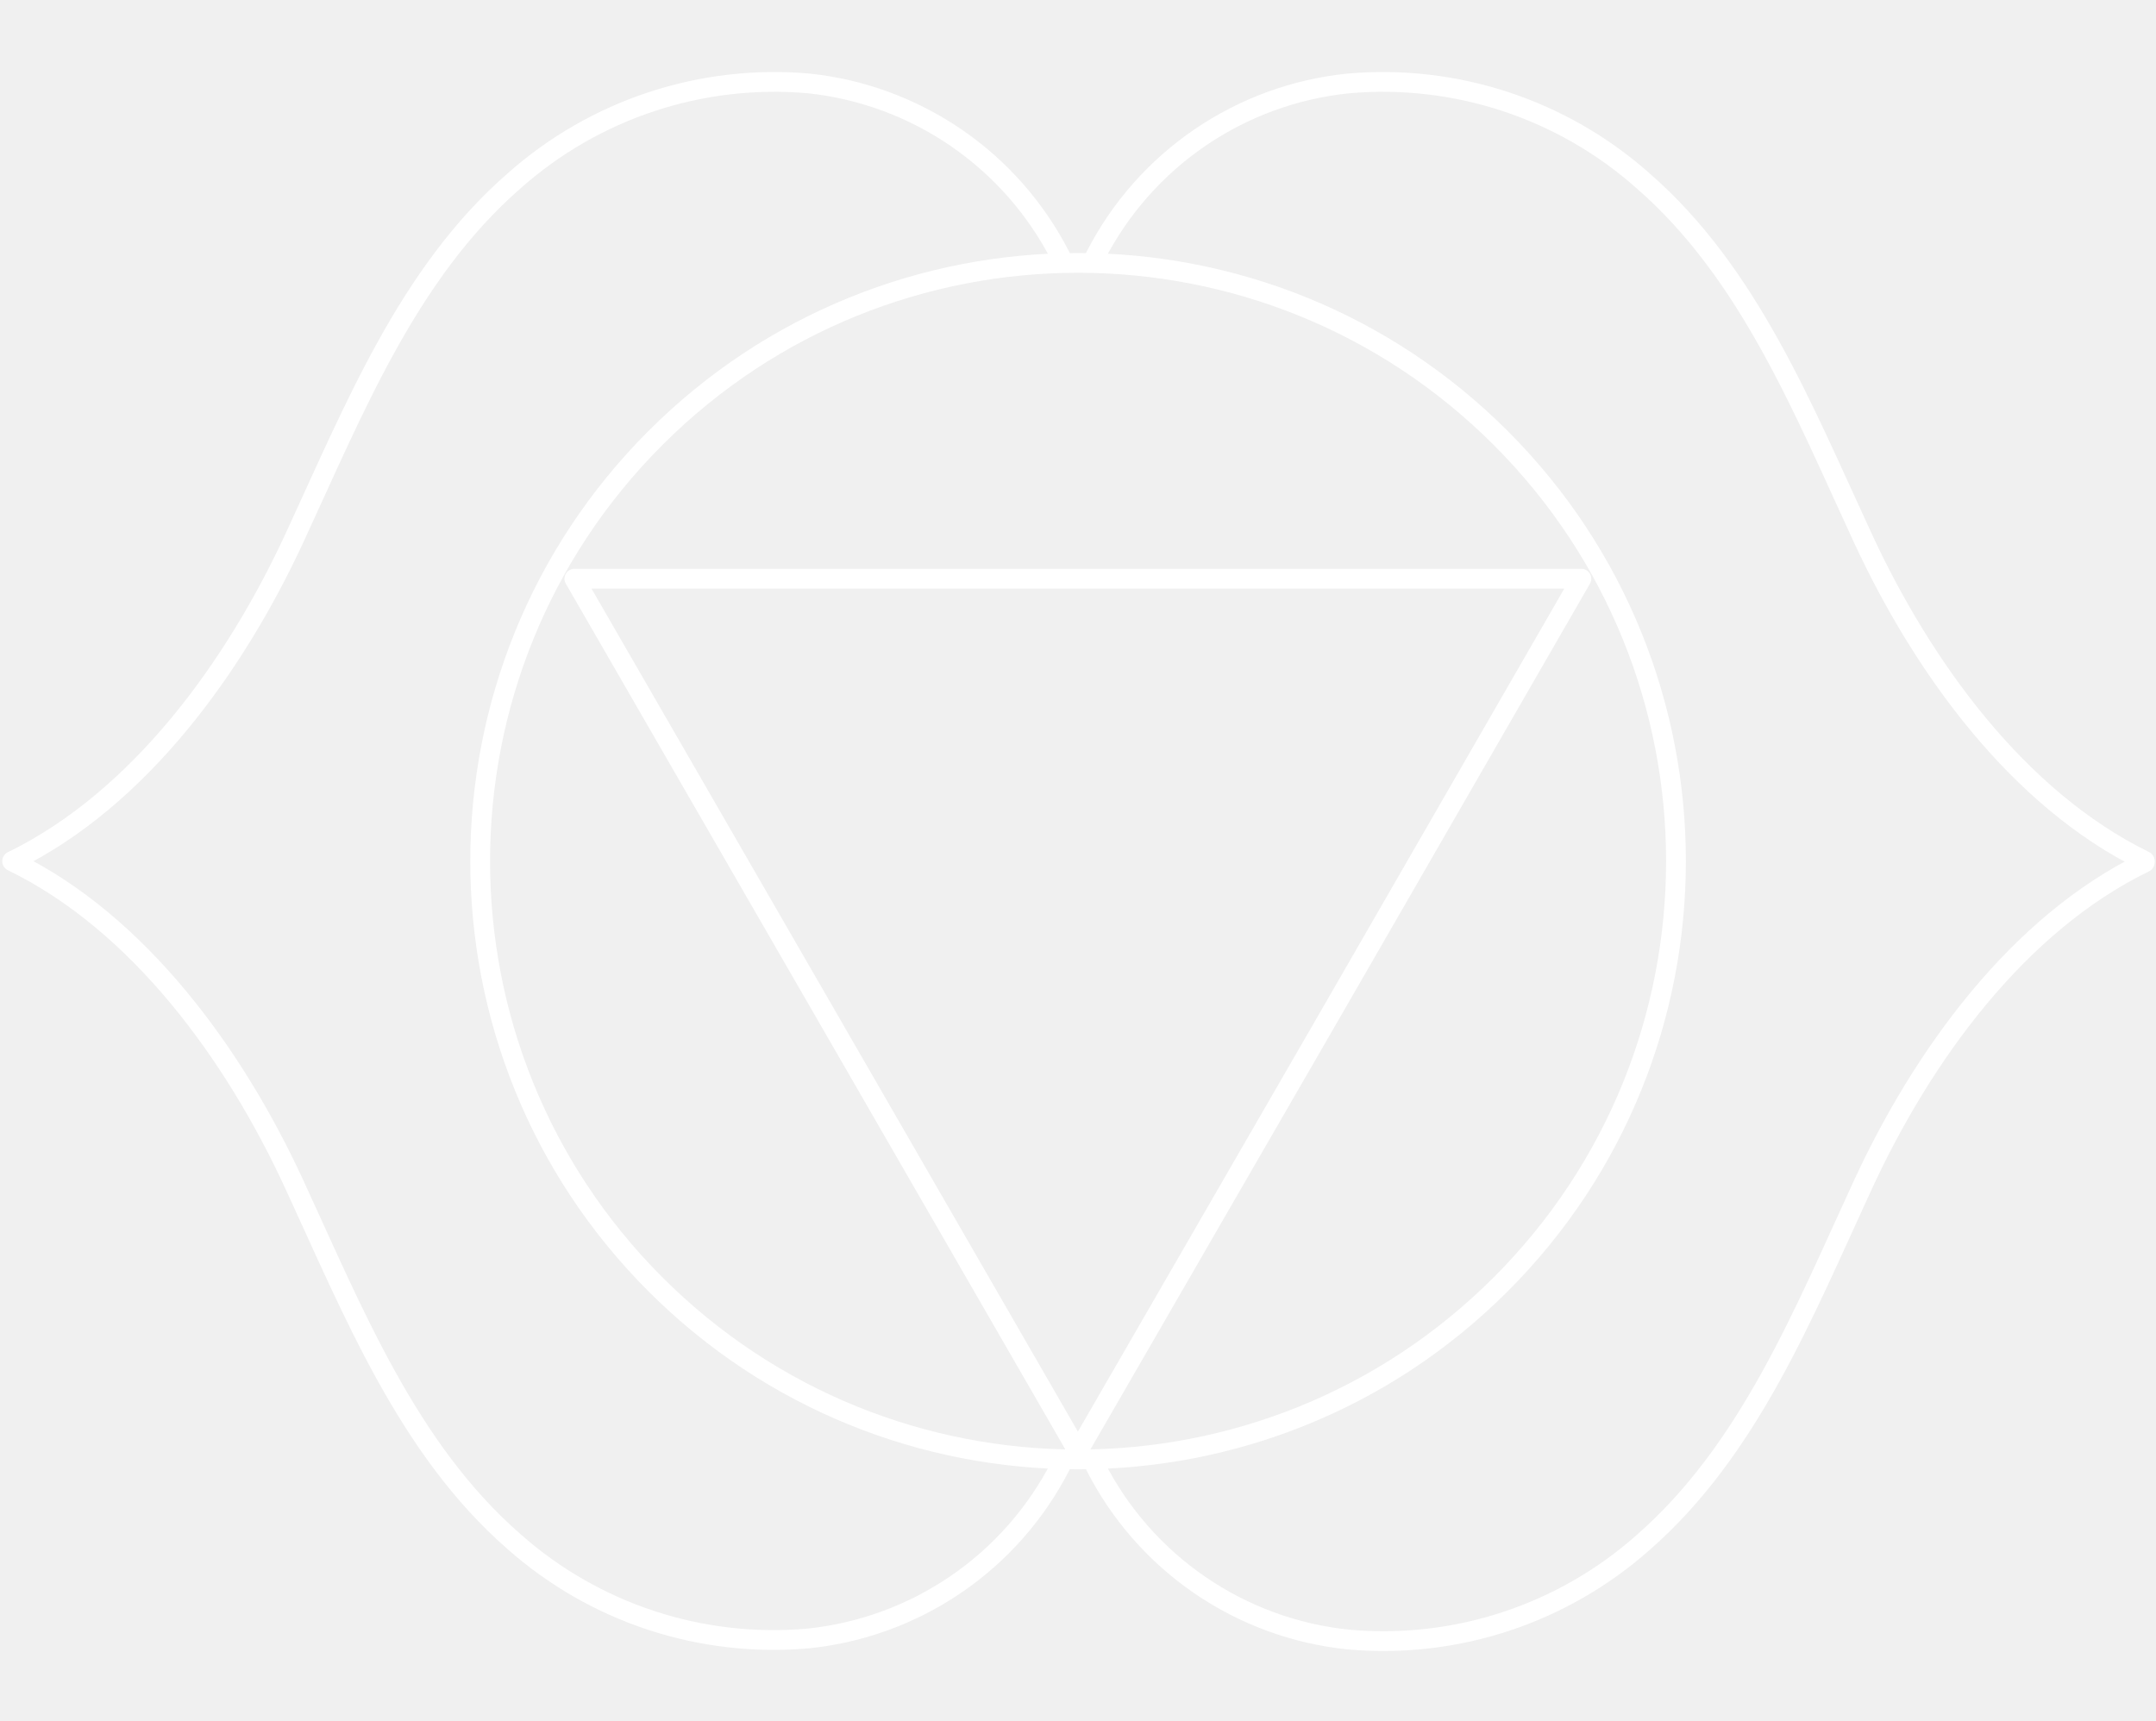
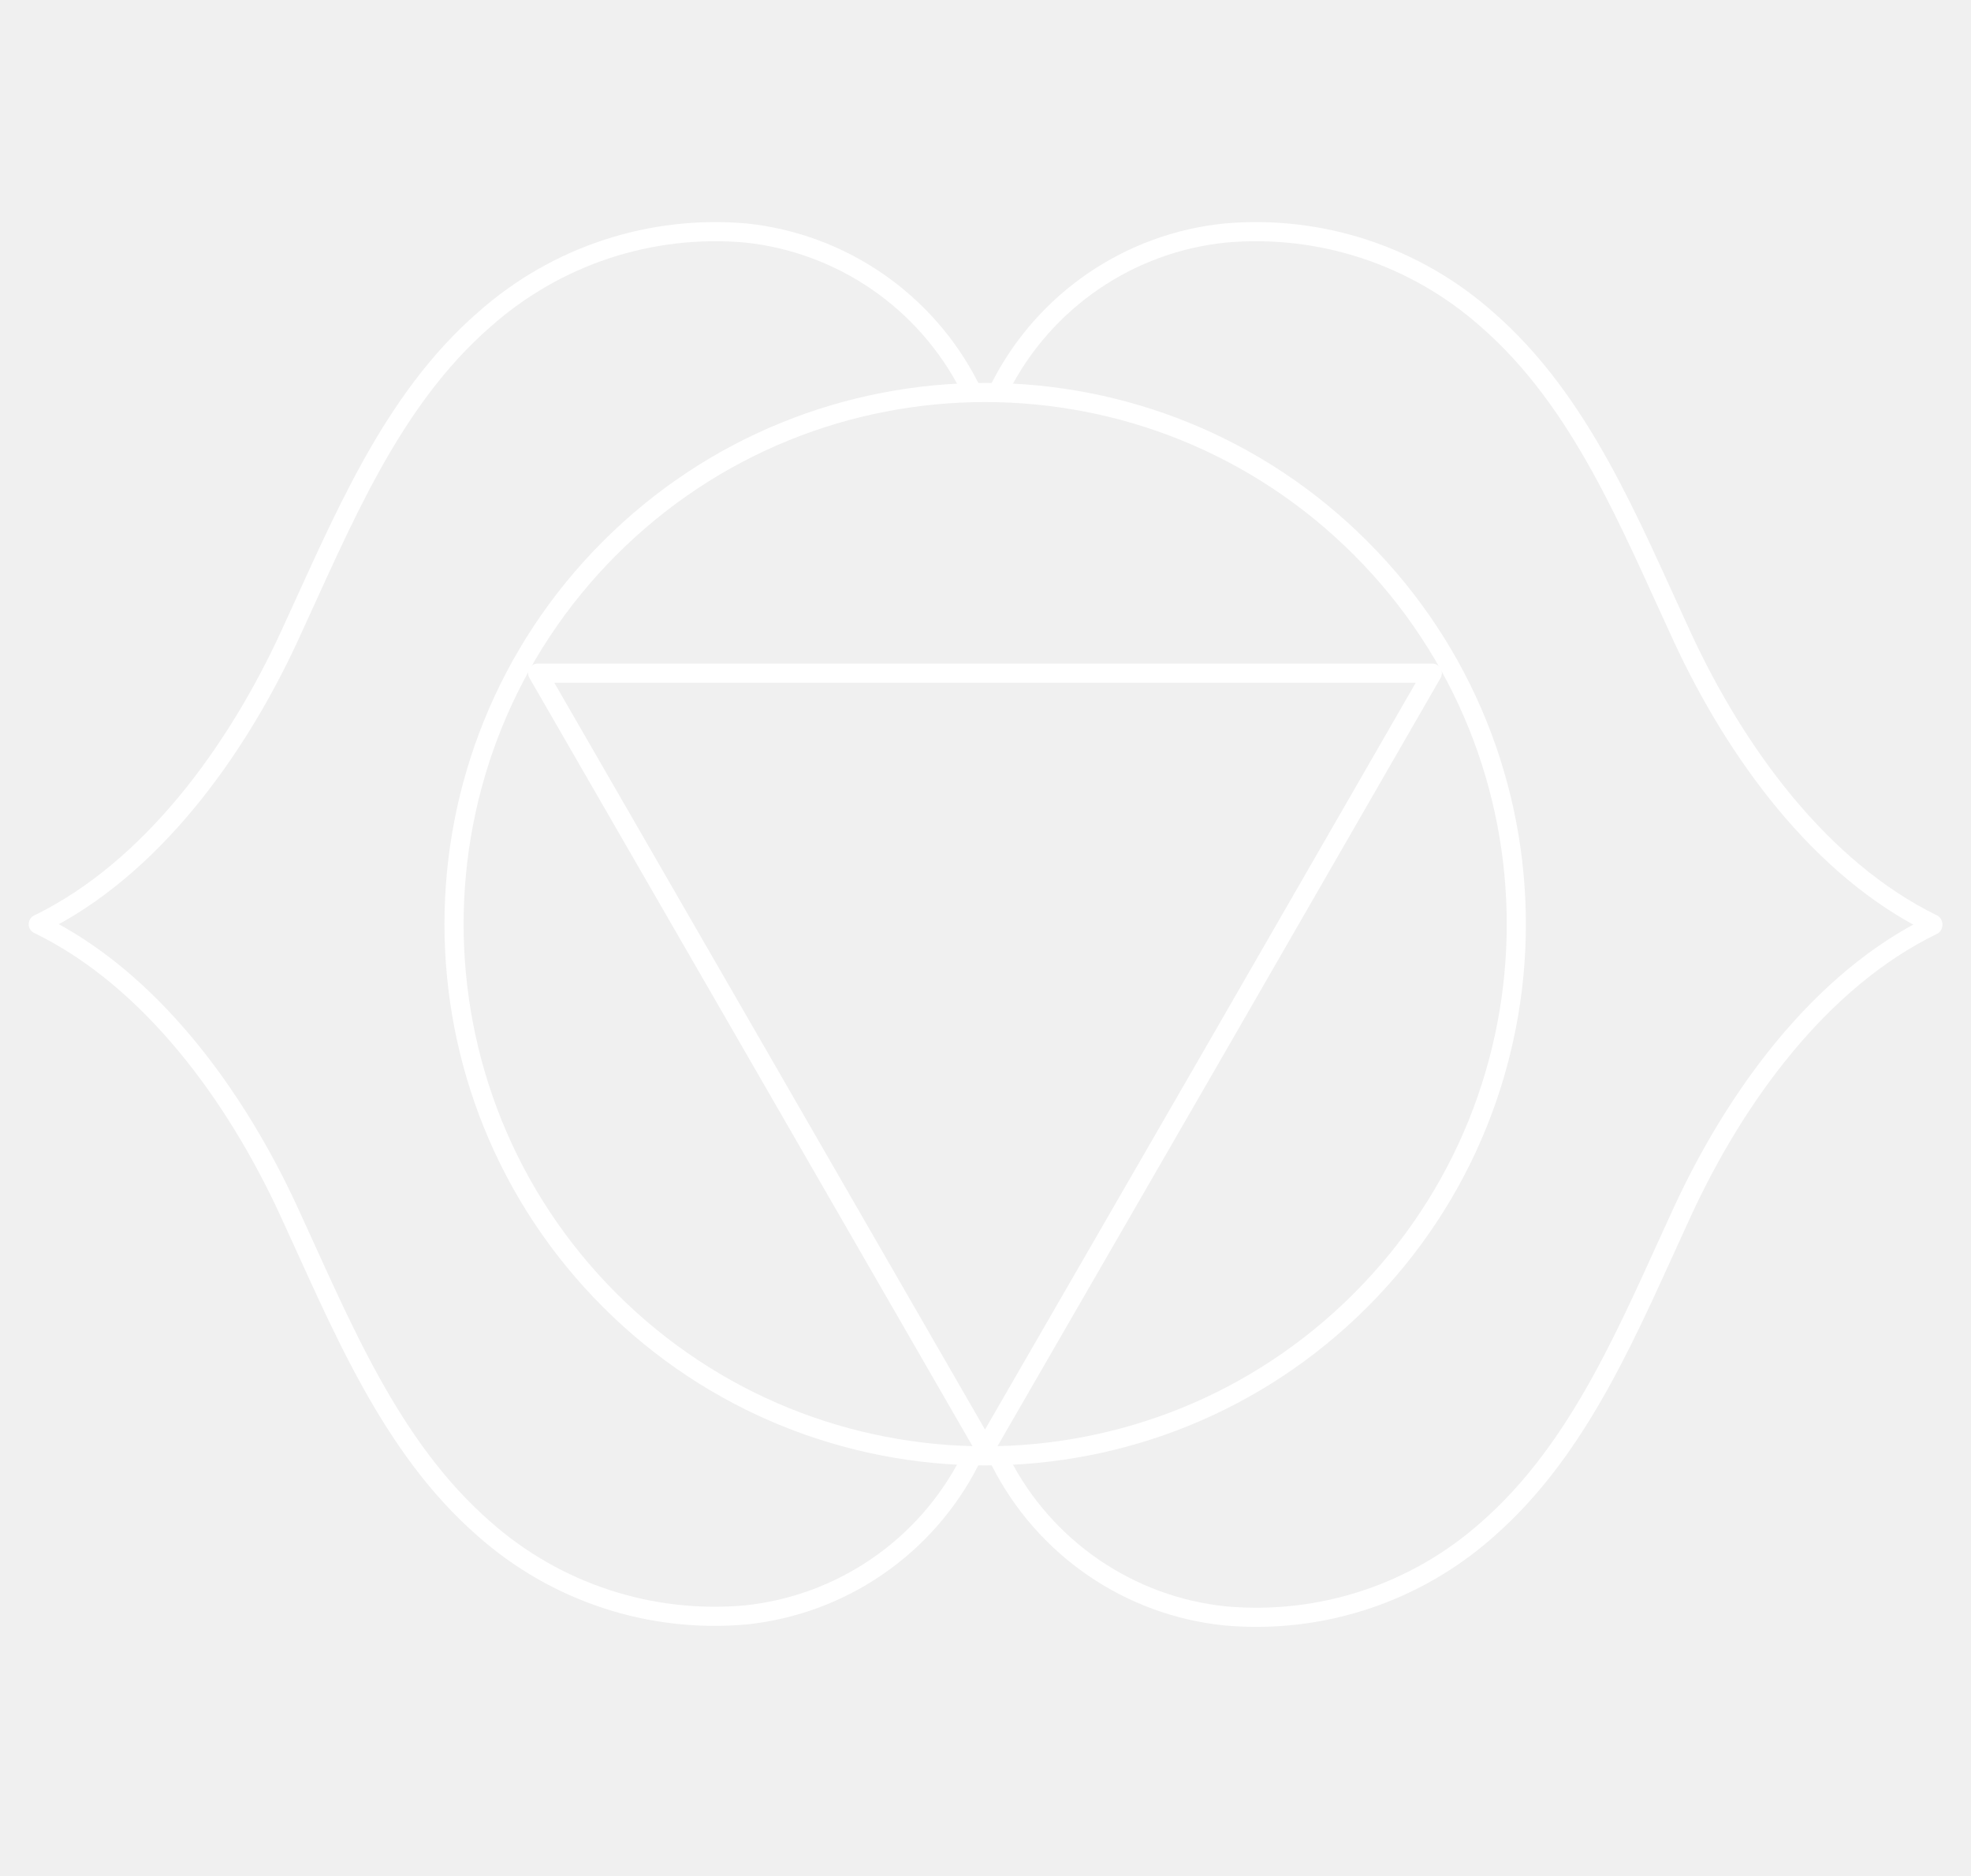
- <svg xmlns="http://www.w3.org/2000/svg" width="109" height="87" viewBox="0 0 109 87" fill="none">
-   <path d="M75.878 64.938C87.683 53.124 87.683 33.969 75.878 22.155C64.073 10.34 44.934 10.34 33.129 22.155C21.325 33.969 21.325 53.124 33.13 64.938C44.934 76.752 64.073 76.752 75.878 64.938Z" stroke="white" stroke-miterlimit="10" stroke-linecap="round" />
-   <path d="M54.494 73.392L67.231 51.337L79.95 29.264H54.494H29.038L41.775 51.337L54.494 73.392Z" stroke="white" stroke-linecap="round" stroke-linejoin="round" />
-   <path d="M53.611 12.962C52.385 10.561 50.58 8.504 48.359 6.978C46.138 5.451 43.572 4.503 40.892 4.219C38.209 3.982 35.506 4.294 32.947 5.138C30.389 5.982 28.029 7.339 26.013 9.127C20.622 13.809 17.879 20.747 14.873 27.233C11.867 33.72 7.058 40.395 0.633 43.535" stroke="white" stroke-miterlimit="10" stroke-linecap="round" />
-   <path d="M53.611 74.126C52.381 76.526 50.572 78.581 48.348 80.104C46.123 81.627 43.554 82.571 40.874 82.85C38.192 83.091 35.489 82.782 32.93 81.942C30.372 81.101 28.012 79.747 25.995 77.961C20.603 73.261 17.86 66.341 14.854 59.836C11.848 53.331 7.039 46.675 0.614 43.553" stroke="white" stroke-miterlimit="10" stroke-linecap="round" />
-   <path d="M55.377 12.962C56.61 10.551 58.426 8.488 60.661 6.961C62.896 5.433 65.478 4.491 68.171 4.219C70.854 3.982 73.557 4.294 76.116 5.138C78.674 5.982 81.034 7.339 83.05 9.127C88.441 13.809 91.184 20.747 94.19 27.233C97.196 33.72 102.005 40.395 108.43 43.535" stroke="white" stroke-miterlimit="10" stroke-linecap="round" />
-   <path d="M55.377 74.126C56.605 76.544 58.42 78.615 60.655 80.149C62.89 81.683 65.474 82.631 68.171 82.906C70.853 83.148 73.556 82.839 76.114 81.998C78.672 81.158 81.033 79.803 83.05 78.018C88.441 73.317 91.184 66.398 94.19 59.892C97.196 53.387 102.005 46.731 108.43 43.61" stroke="white" stroke-miterlimit="10" stroke-linecap="round" />
+ <svg xmlns="http://www.w3.org/2000/svg" width="103" height="98" viewBox="0 0 103 98" fill="none">
+   <path d="M71.109 67.927C81.949 57.079 81.949 39.491 71.109 28.642C60.27 17.794 42.696 17.794 31.857 28.642C21.017 39.491 21.017 57.079 31.857 67.927C42.696 78.776 60.27 78.776 71.109 67.927Z" stroke="white" stroke-miterlimit="10" stroke-linecap="round" />
+   <path d="M51.474 75.69L63.17 55.439L74.849 35.17H51.474H28.1L39.796 55.439L51.474 75.69Z" stroke="white" stroke-linecap="round" stroke-linejoin="round" />
+   <path d="M50.663 20.202C49.538 17.997 47.88 16.108 45.841 14.707C43.802 13.305 41.445 12.434 38.985 12.174C36.521 11.956 34.039 12.242 31.689 13.017C29.34 13.792 27.174 15.038 25.323 16.68C20.372 20.979 17.853 27.35 15.093 33.306C12.333 39.262 7.917 45.391 2.017 48.274" stroke="white" stroke-miterlimit="10" stroke-linecap="round" />
+   <path d="M50.663 76.364C49.534 78.567 47.873 80.454 45.831 81.853C43.788 83.252 41.429 84.119 38.968 84.374C36.505 84.596 34.023 84.312 31.674 83.54C29.325 82.769 27.157 81.525 25.305 79.885C20.354 75.569 17.836 69.216 15.076 63.242C12.316 57.269 7.9 51.157 2 48.291" stroke="white" stroke-miterlimit="10" stroke-linecap="round" />
+   <path d="M52.285 20.202C53.417 17.988 55.085 16.093 57.137 14.691C59.189 13.289 61.56 12.423 64.032 12.174C66.496 11.956 68.979 12.242 71.328 13.017C73.677 13.792 75.843 15.038 77.695 16.68C82.646 20.979 85.164 27.35 87.924 33.306C90.684 39.262 95.1 45.391 101 48.274" stroke="white" stroke-miterlimit="10" stroke-linecap="round" />
+   <path d="M52.285 76.364C53.413 78.584 55.079 80.486 57.131 81.894C59.184 83.303 61.557 84.174 64.032 84.426C66.495 84.648 68.977 84.364 71.326 83.592C73.675 82.821 75.843 81.577 77.695 79.937C82.646 75.621 85.164 69.268 87.924 63.294C90.684 57.321 95.1 51.209 101 48.343" stroke="white" stroke-miterlimit="10" stroke-linecap="round" />
</svg>
